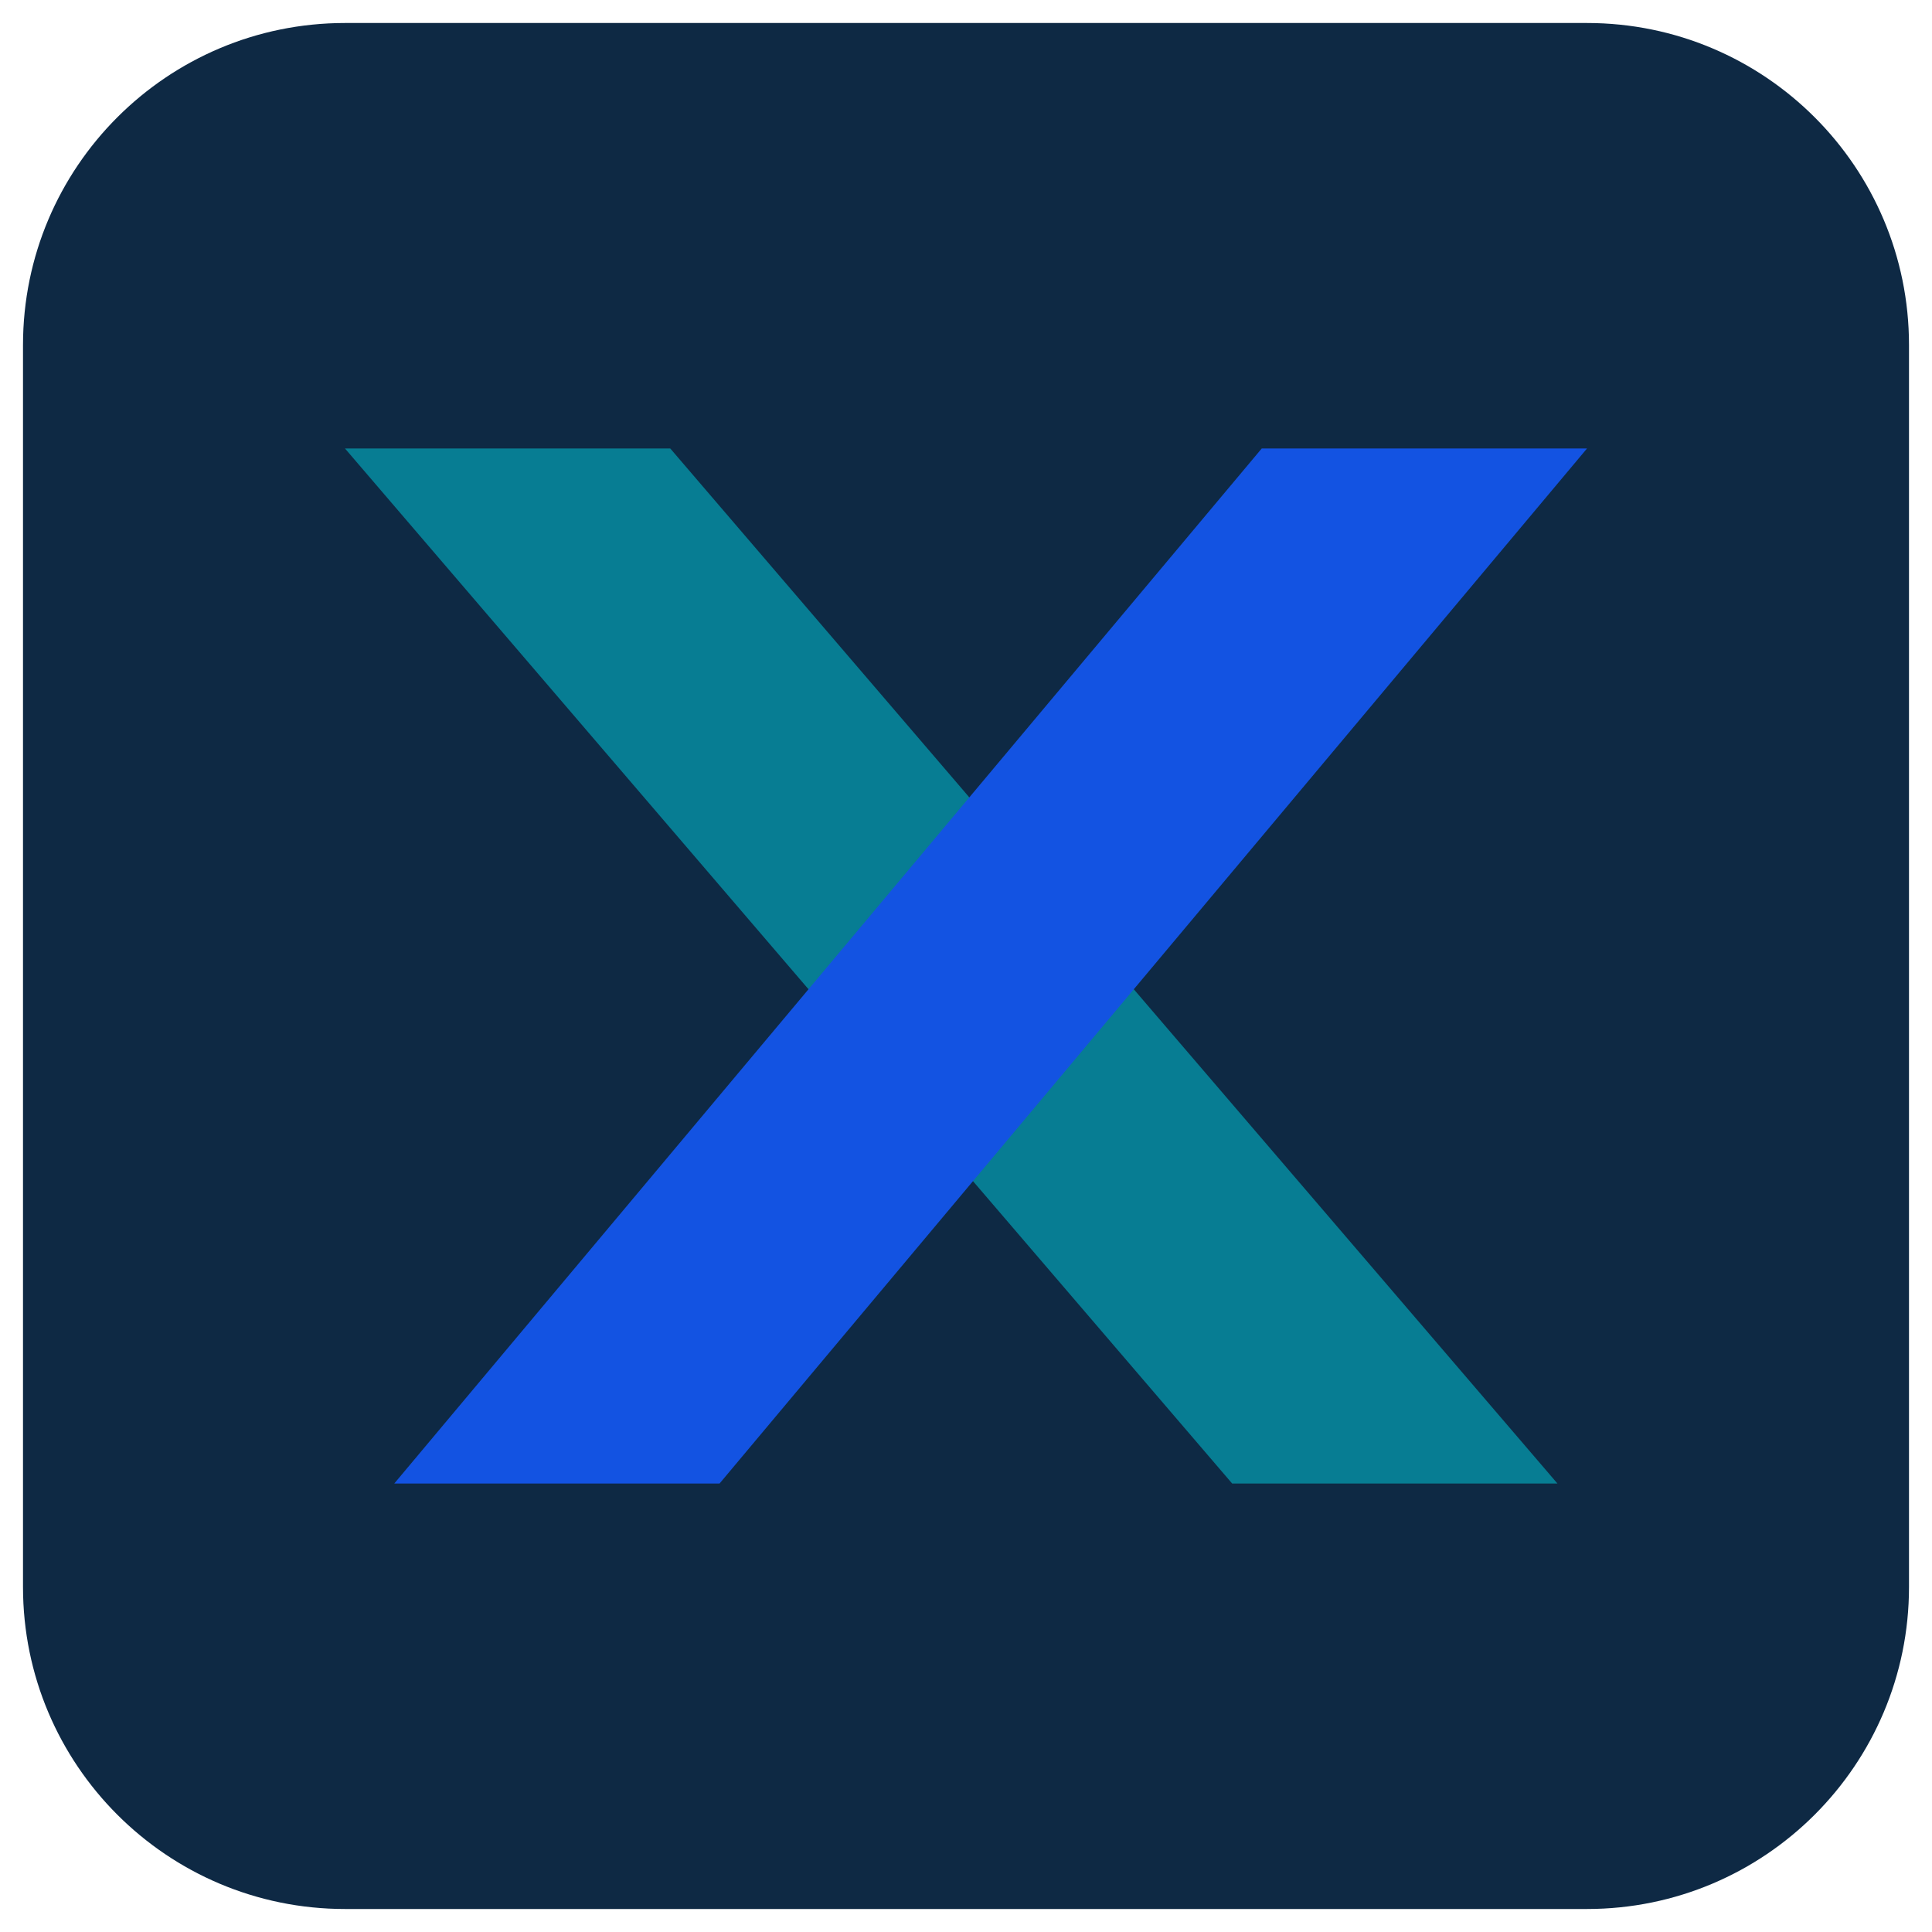
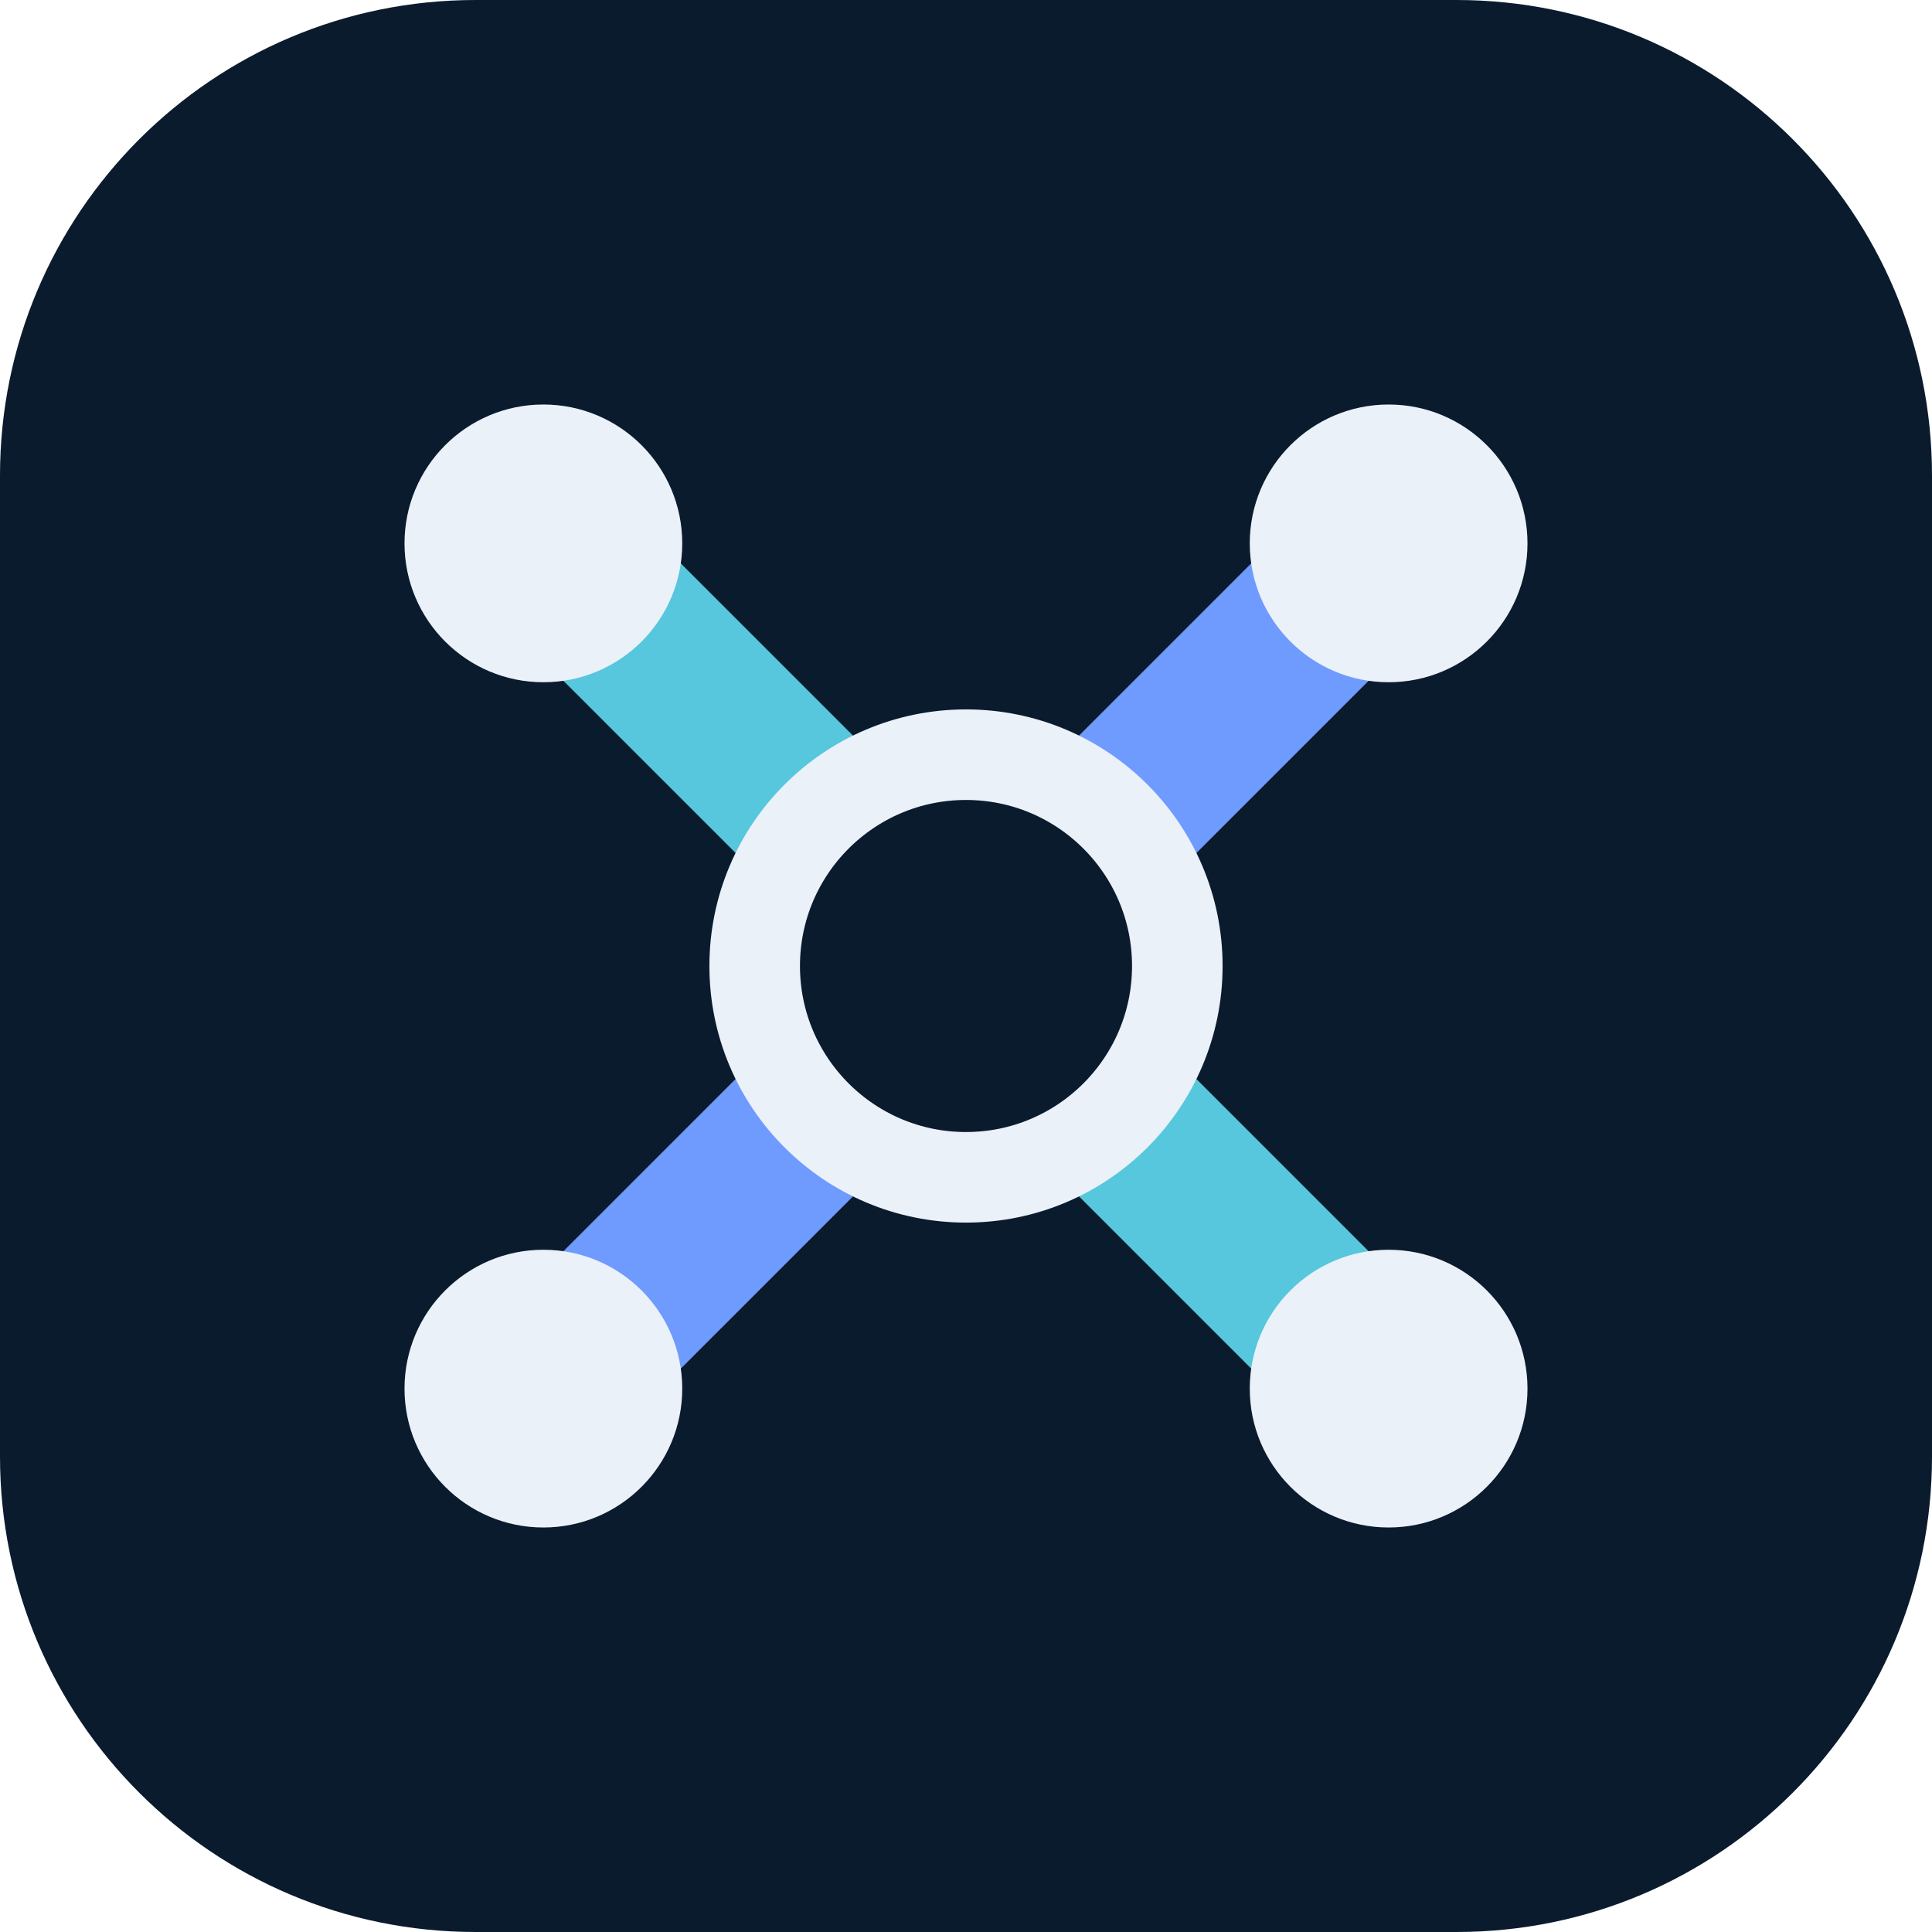
- <svg xmlns="http://www.w3.org/2000/svg" viewBox="-1 -1 84 84" role="img" aria-label="neXus app mark">
-   <rect width="82" height="82" rx="14" fill="#0E2944" />
-   <g transform="translate(14 18.5) scale(.428571) translate(-215 -635)">
-     <path fill="#077D93" d="M215 635H248L338 740H305Z" />
-     <path fill="#1353E2" d="M308 635H341L253 740H220Z" />
+ <svg xmlns="http://www.w3.org/2000/svg" viewBox="0 0 64 64" role="img" aria-label="neXus app mark">
+   <rect x=".75" y=".75" width="62.5" height="62.5" rx="15" fill="#0b1b2e" stroke="#0b1b2e" stroke-width="1.5" />
+   <path d="M18 18L46 46" stroke="#56c7dc" stroke-width="5.5" stroke-linecap="round" fill="none" />
+   <path d="M46 18L18 46" stroke="#6f9bff" stroke-width="5.5" stroke-linecap="round" fill="none" />
+   <g fill="#eaf1f8">
+     <circle cx="18" cy="18" r="4.6" />
+     <circle cx="46" cy="18" r="4.6" />
+     <circle cx="18" cy="46" r="4.6" />
+     <circle cx="46" cy="46" r="4.6" />
  </g>
+   <circle cx="32" cy="32" r="7" fill="#0b1b2e" stroke="#eaf1f8" stroke-width="3" />
</svg>
